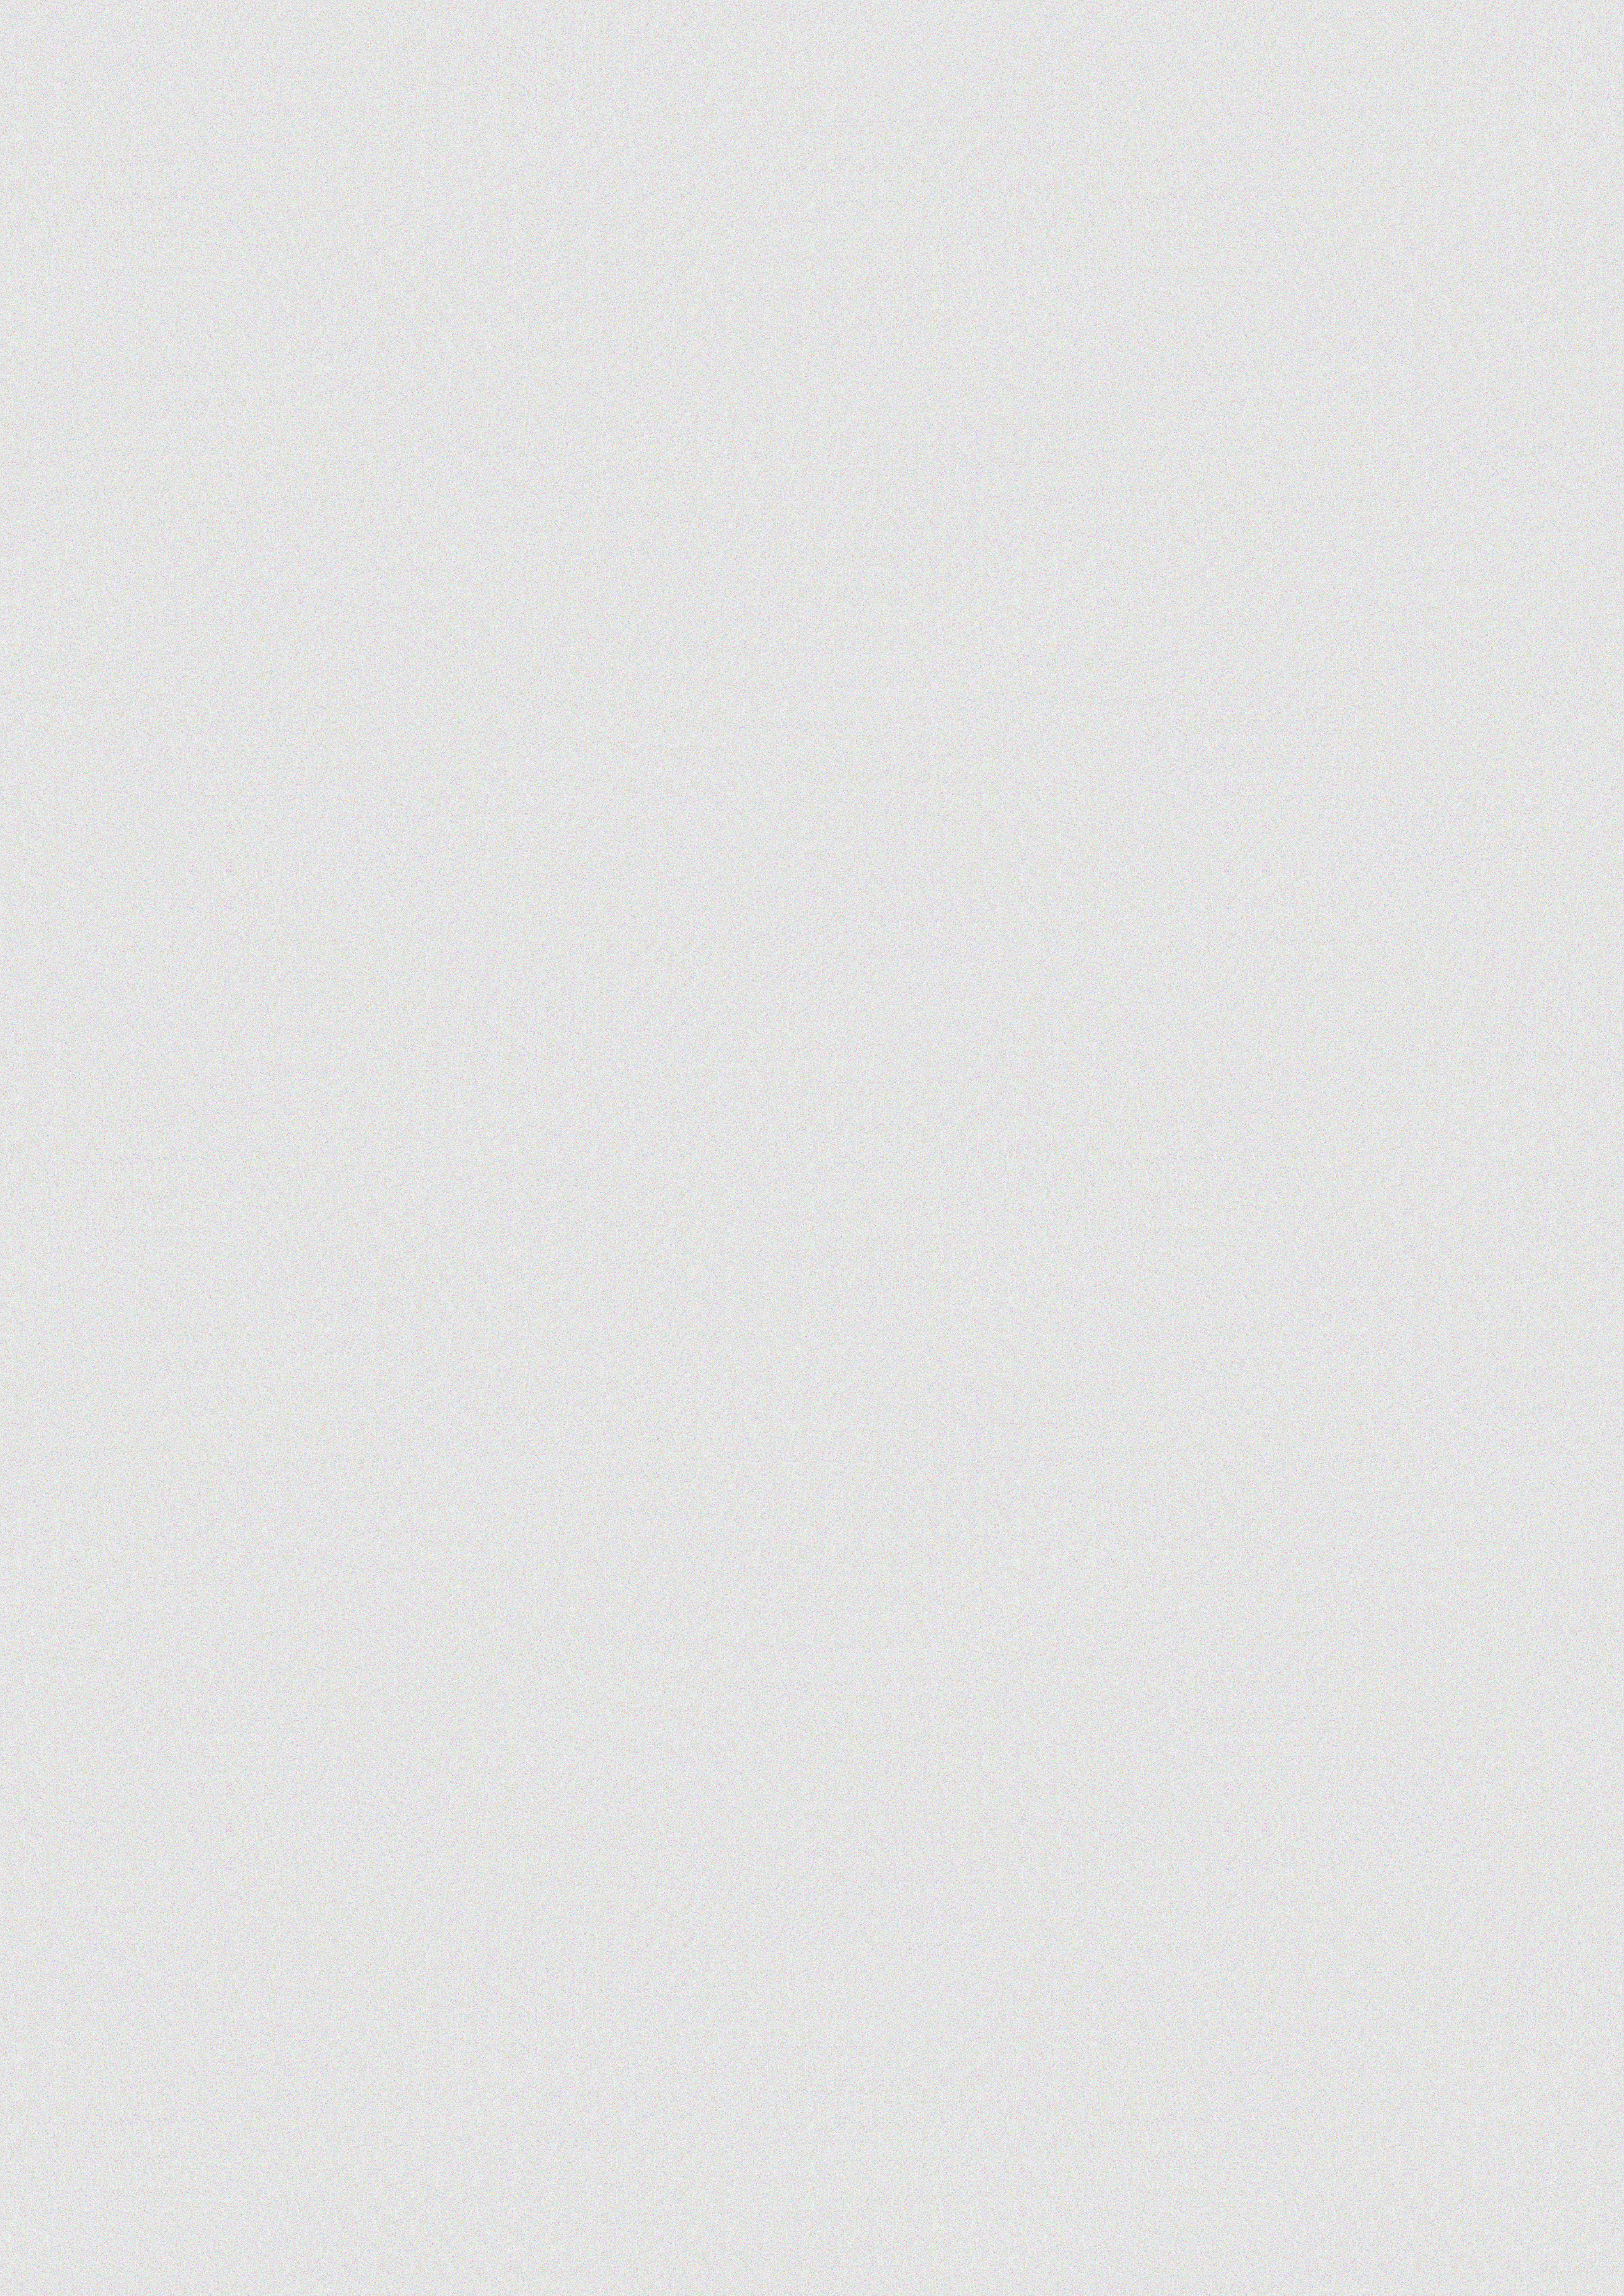
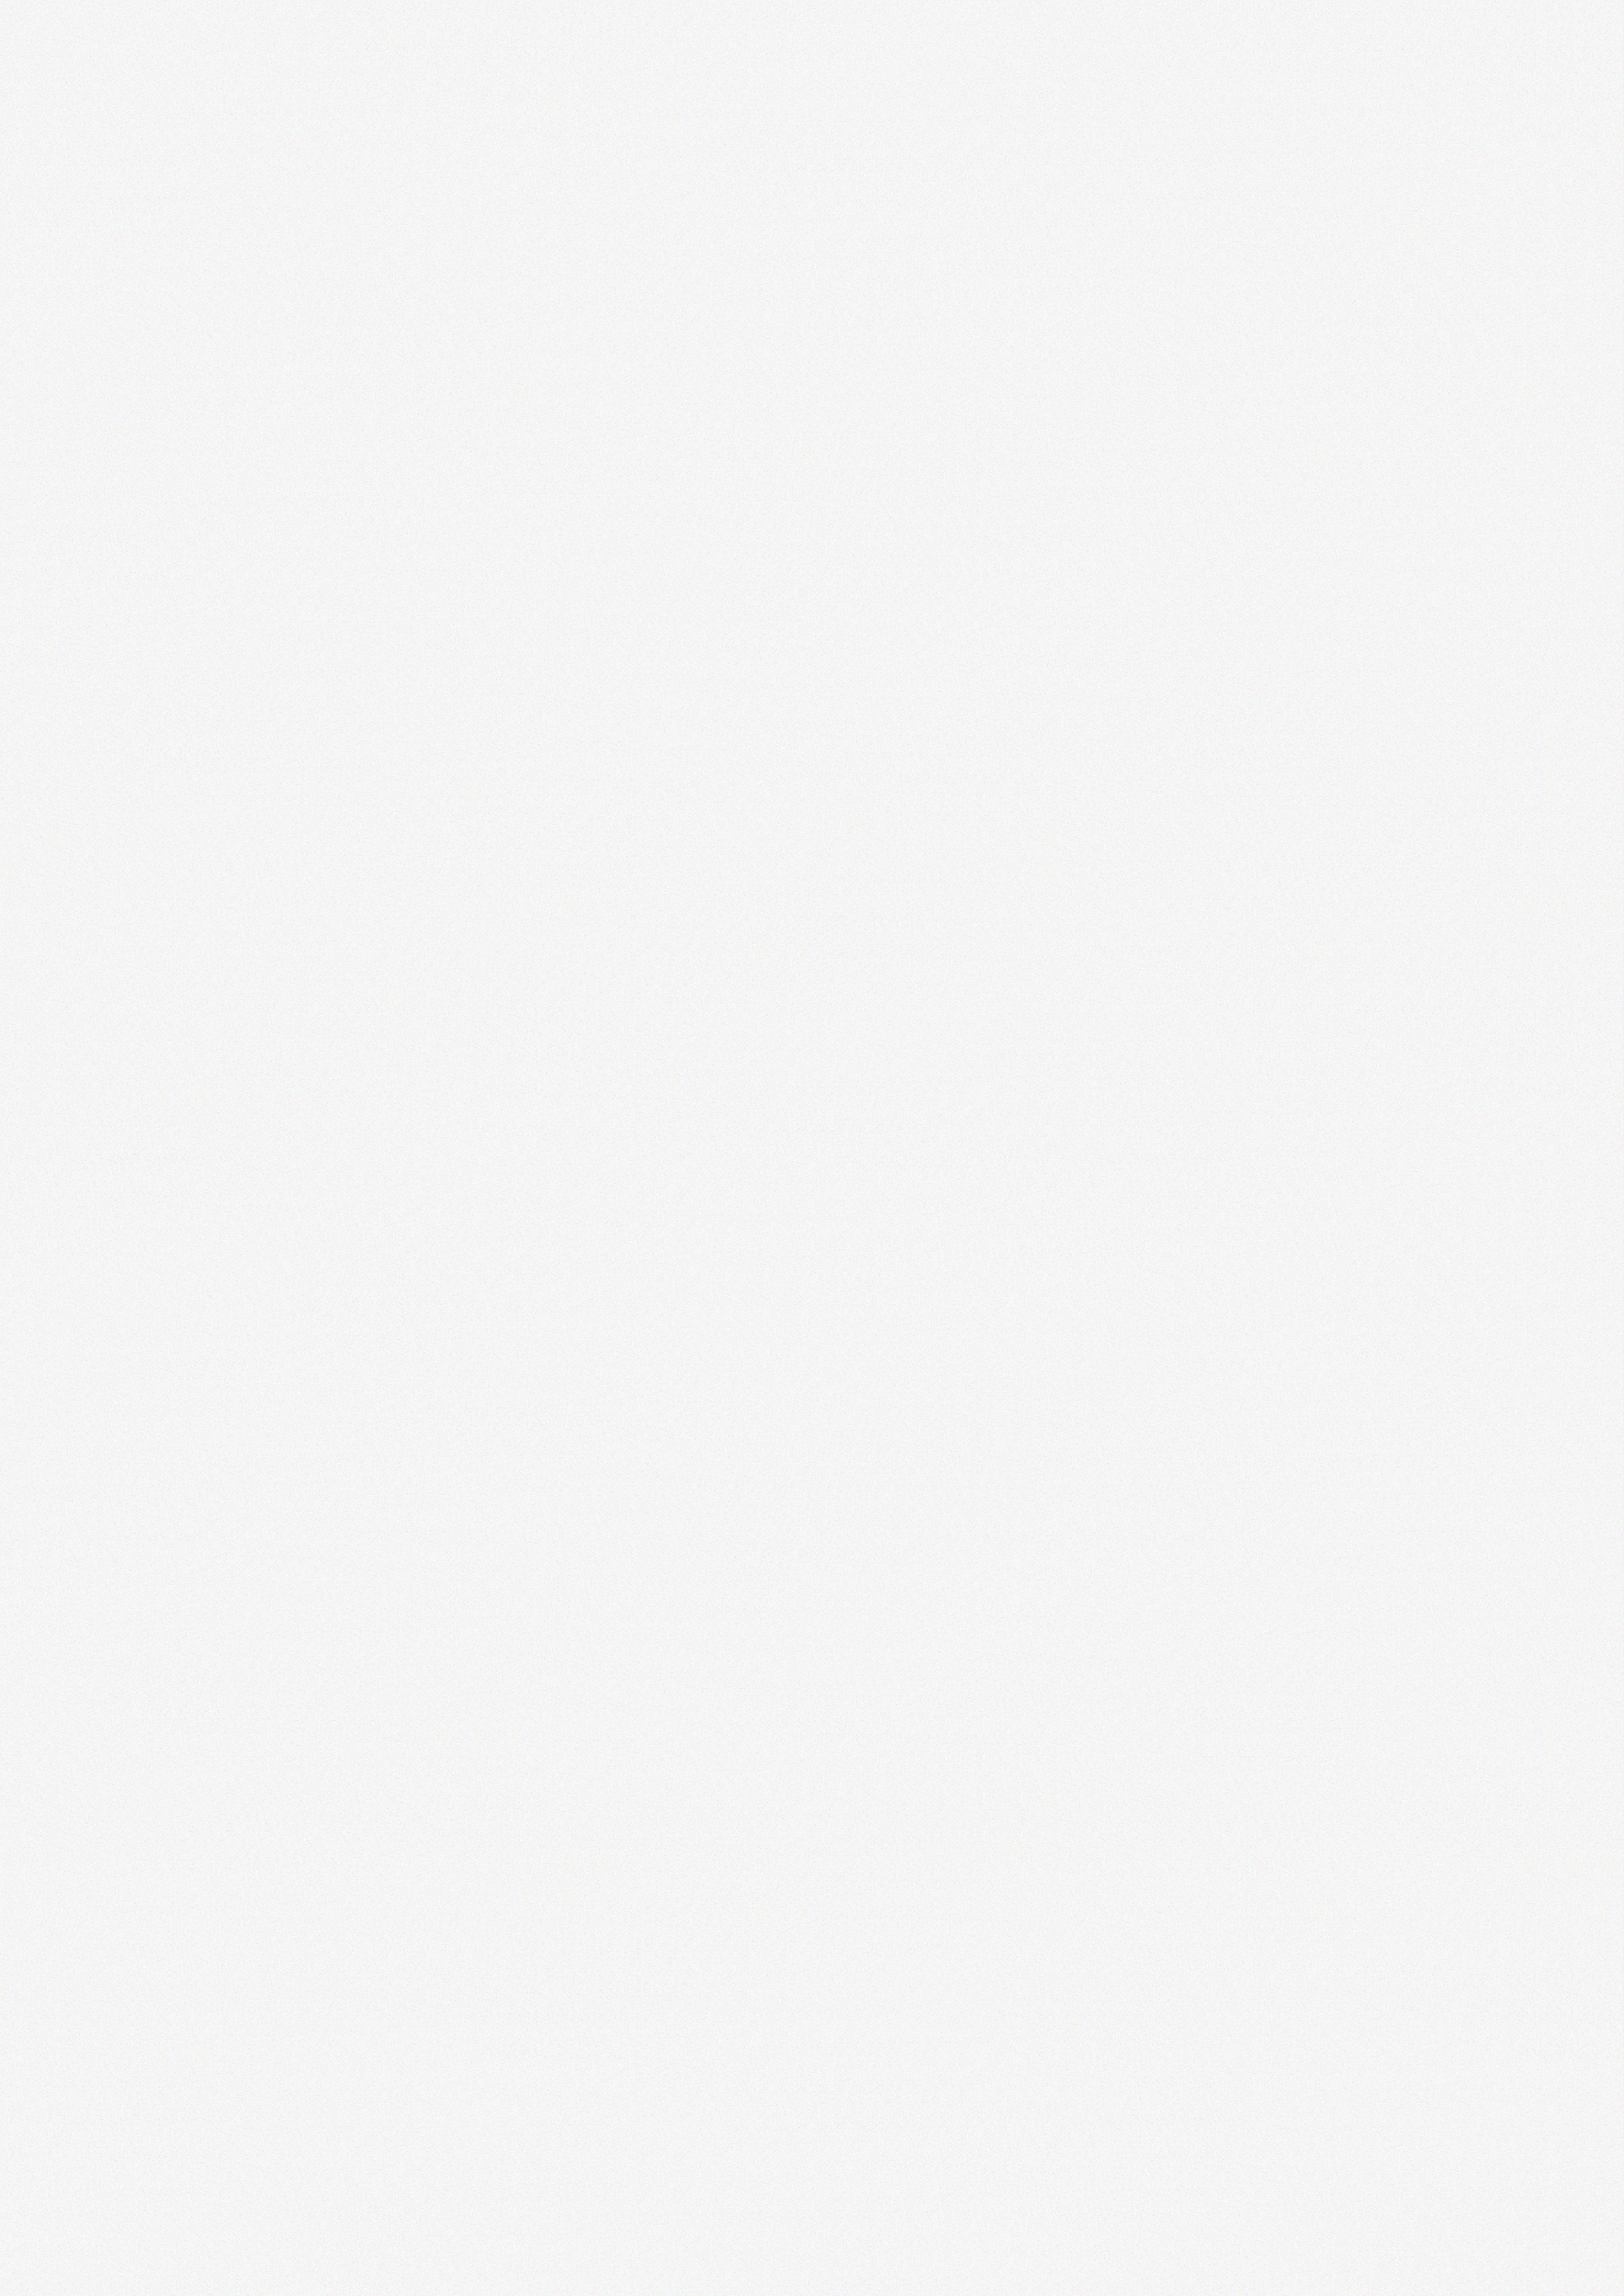
<svg xmlns="http://www.w3.org/2000/svg" width="3508" height="4961">
-   <filter id="n" x="0" y="0">
+   <filter id="noise" x="0" y="0">
    <feTurbulence type="fractalNoise" baseFrequency="6.29" numOctaves="6" stitchTiles="stitch" />
  </filter>
  <rect width="3508" height="4961" fill="#fff" />
-   <rect width="3508" height="4961" filter="url(#n)" opacity="0.8" />
+   <rect width="3508" height="4961" filter="url(#noise)" opacity="0.3" />
</svg>
